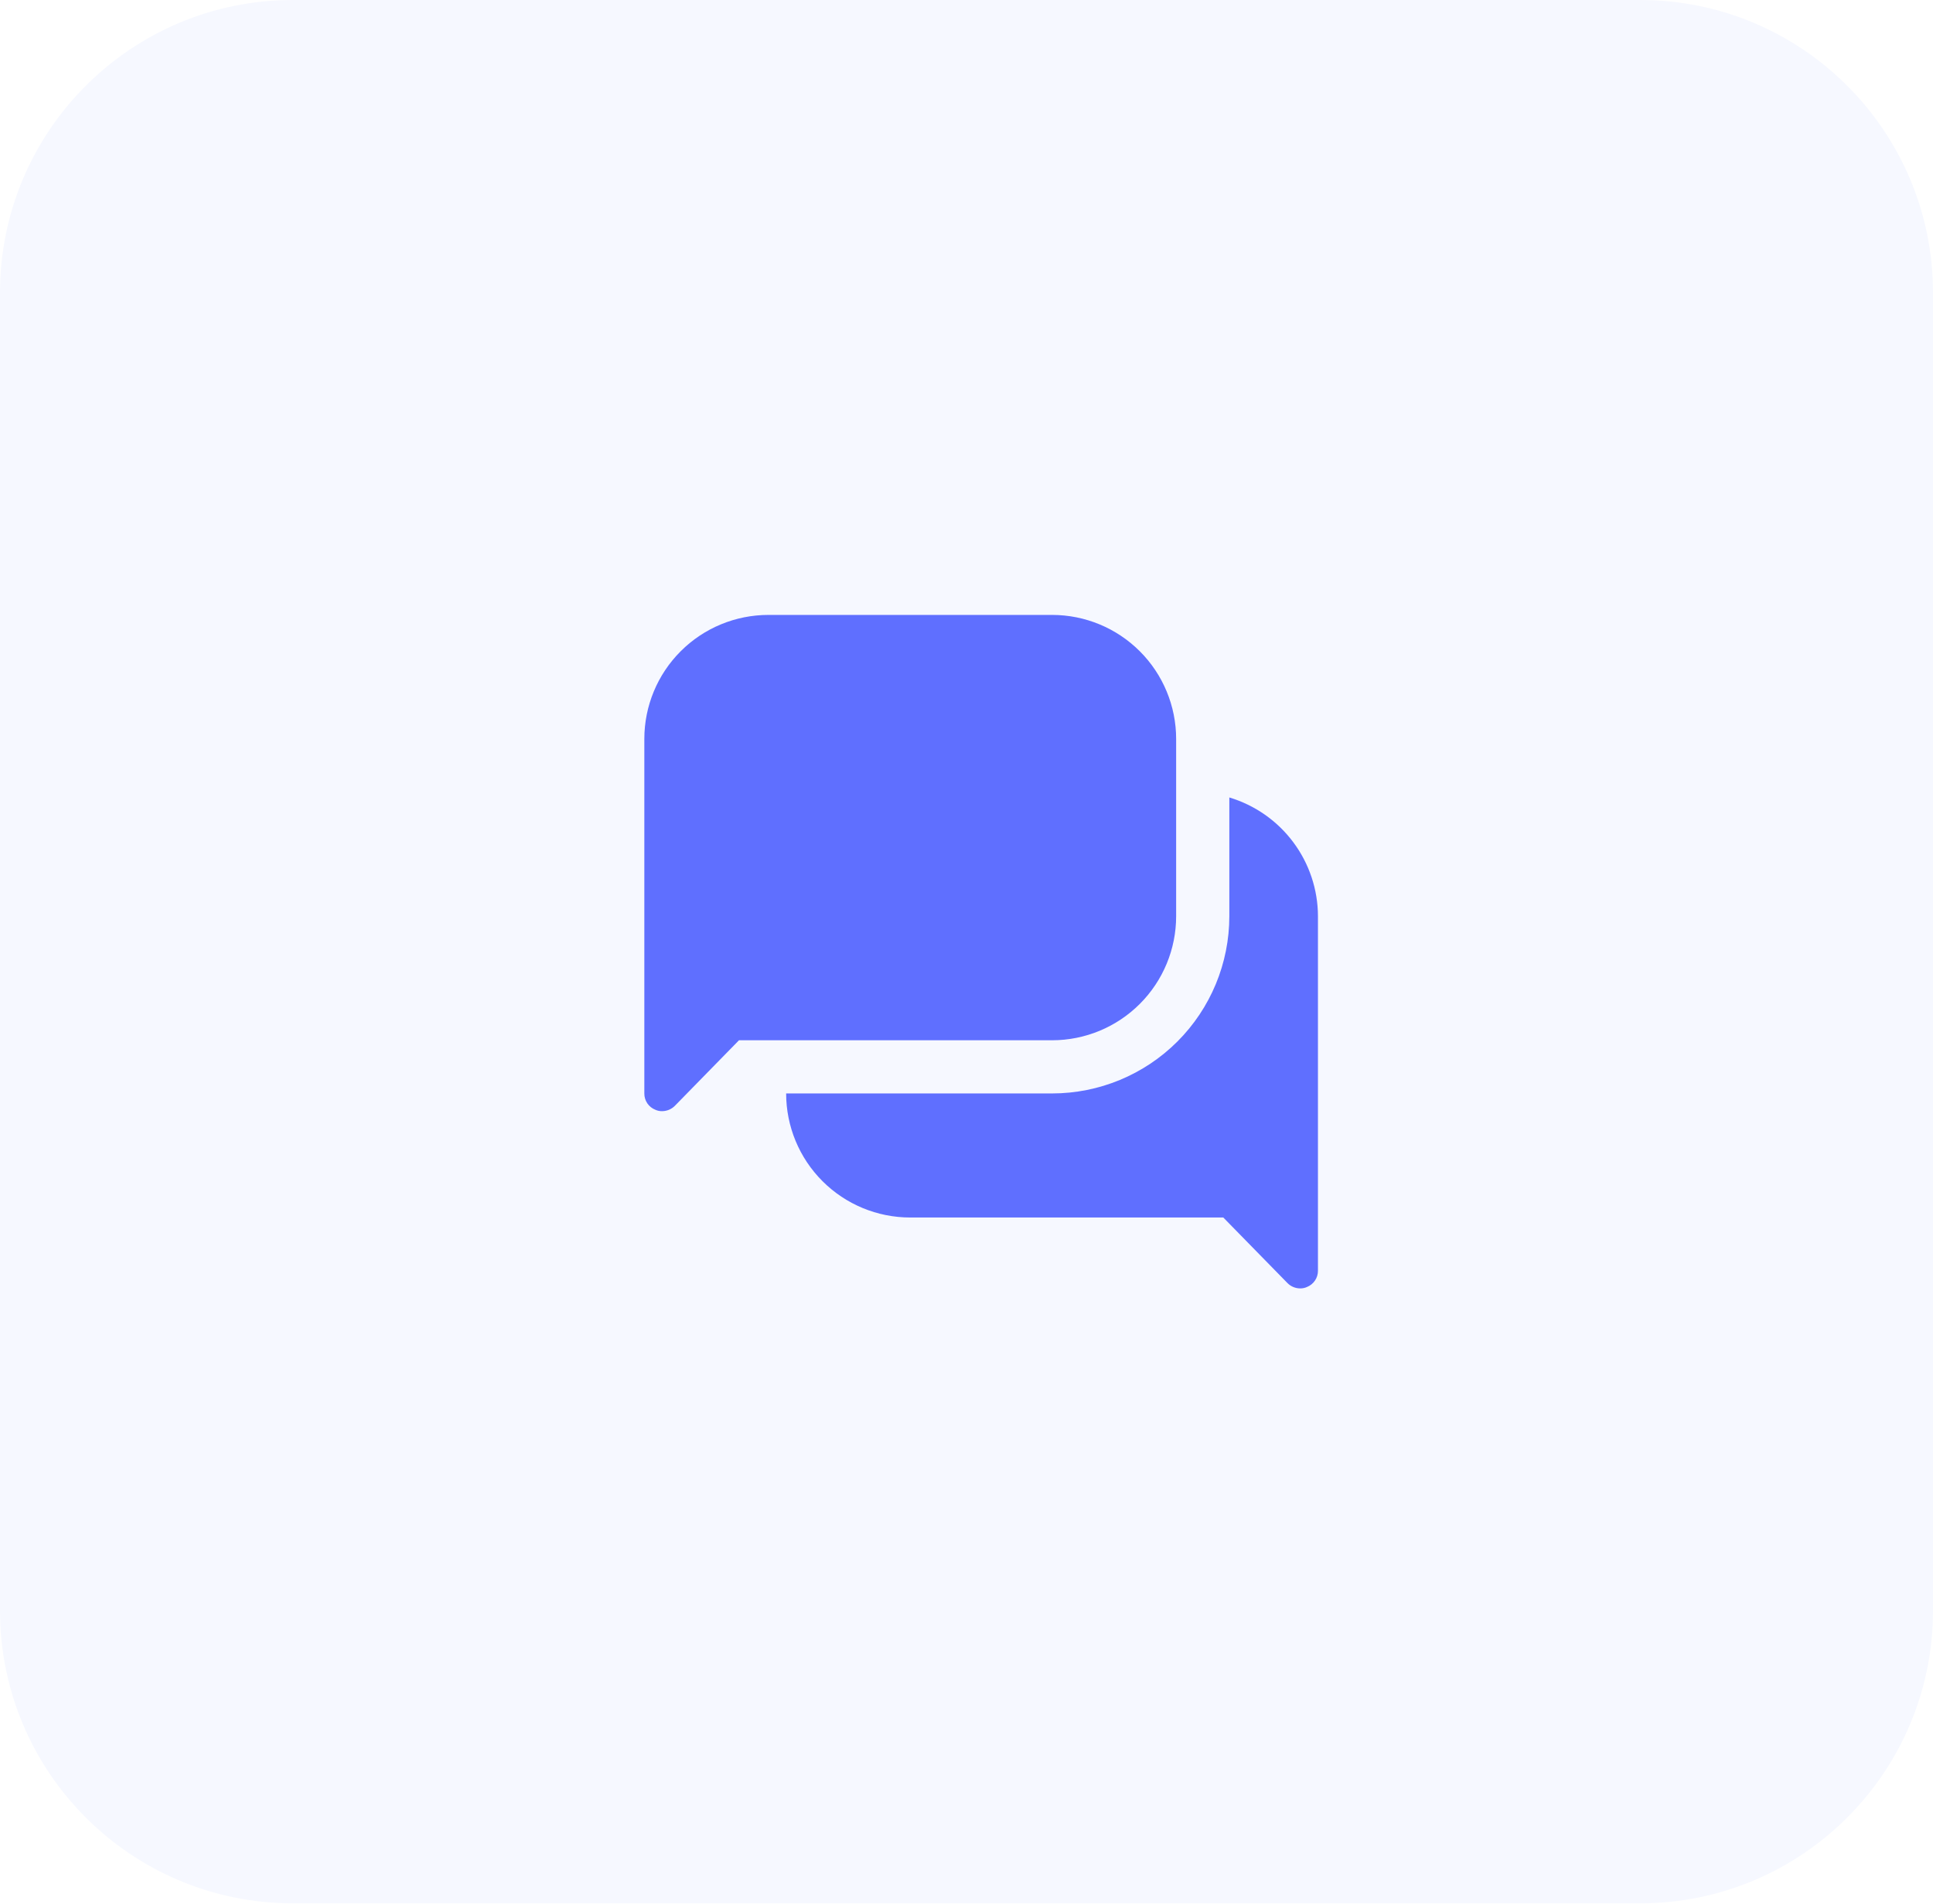
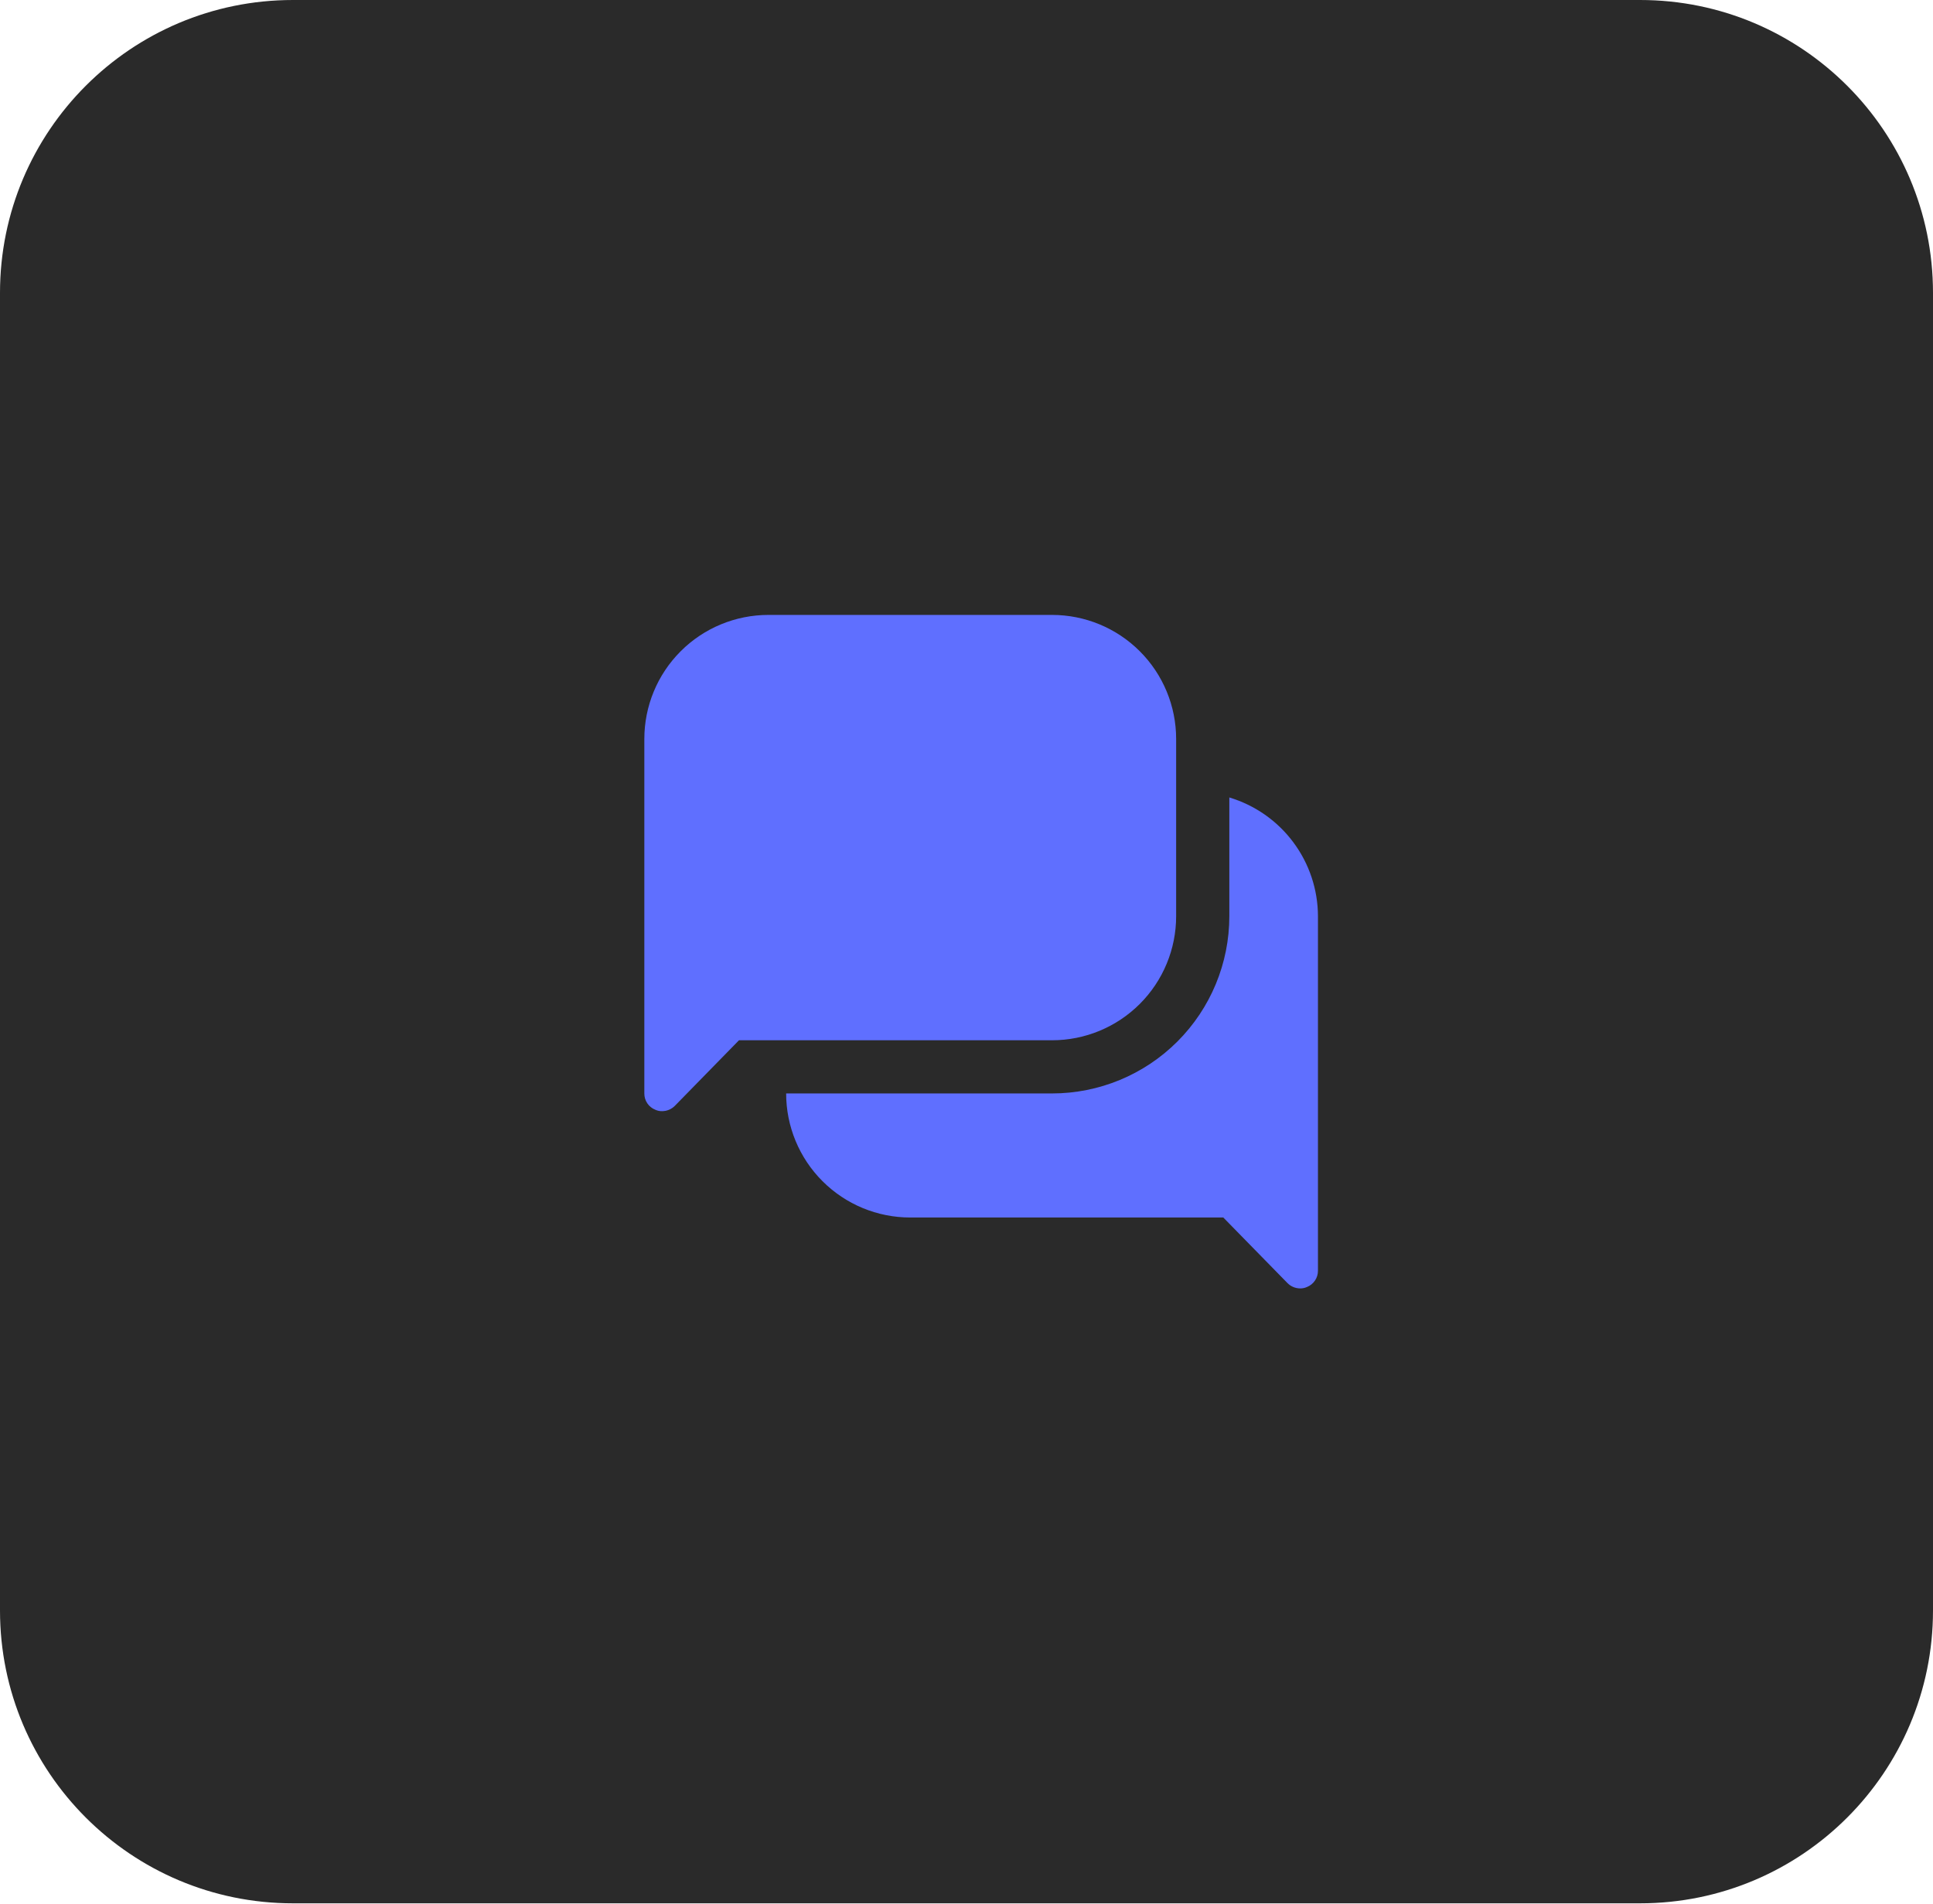
<svg xmlns="http://www.w3.org/2000/svg" width="66" height="65" viewBox="0 0 66 65" fill="none">
-   <rect width="66" height="65" rx="10" fill="#F6F8FF" />
+   <rect width="66" height="65" rx="10" fill="#2a2a2a" />
  <path d="M45 31.289V43.395C45.001 43.515 44.966 43.632 44.899 43.731C44.832 43.831 44.736 43.908 44.625 43.952C44.553 43.985 44.474 44.001 44.395 44C44.314 44 44.233 43.984 44.159 43.953C44.084 43.922 44.016 43.876 43.959 43.818L41.768 41.579H31.079C29.955 41.579 28.878 41.133 28.083 40.338C27.288 39.543 26.842 38.466 26.842 37.342H35.921C37.526 37.342 39.066 36.704 40.201 35.569C41.336 34.434 41.974 32.895 41.974 31.289V27.234C42.846 27.496 43.612 28.031 44.157 28.762C44.702 29.492 44.998 30.378 45 31.289ZM40.158 31.289V25.237C40.158 24.113 39.712 23.035 38.917 22.241C38.122 21.446 37.045 21 35.921 21H26.237C25.113 21 24.035 21.446 23.241 22.241C22.446 23.035 22 24.113 22 25.237V37.342C21.999 37.462 22.034 37.579 22.101 37.679C22.168 37.778 22.264 37.855 22.375 37.899C22.447 37.932 22.526 37.949 22.605 37.947C22.686 37.947 22.767 37.931 22.841 37.9C22.916 37.869 22.984 37.823 23.041 37.766L25.232 35.526H35.921C37.045 35.526 38.122 35.08 38.917 34.285C39.712 33.491 40.158 32.413 40.158 31.289Z" fill="#5F6FFF" />
</svg>
